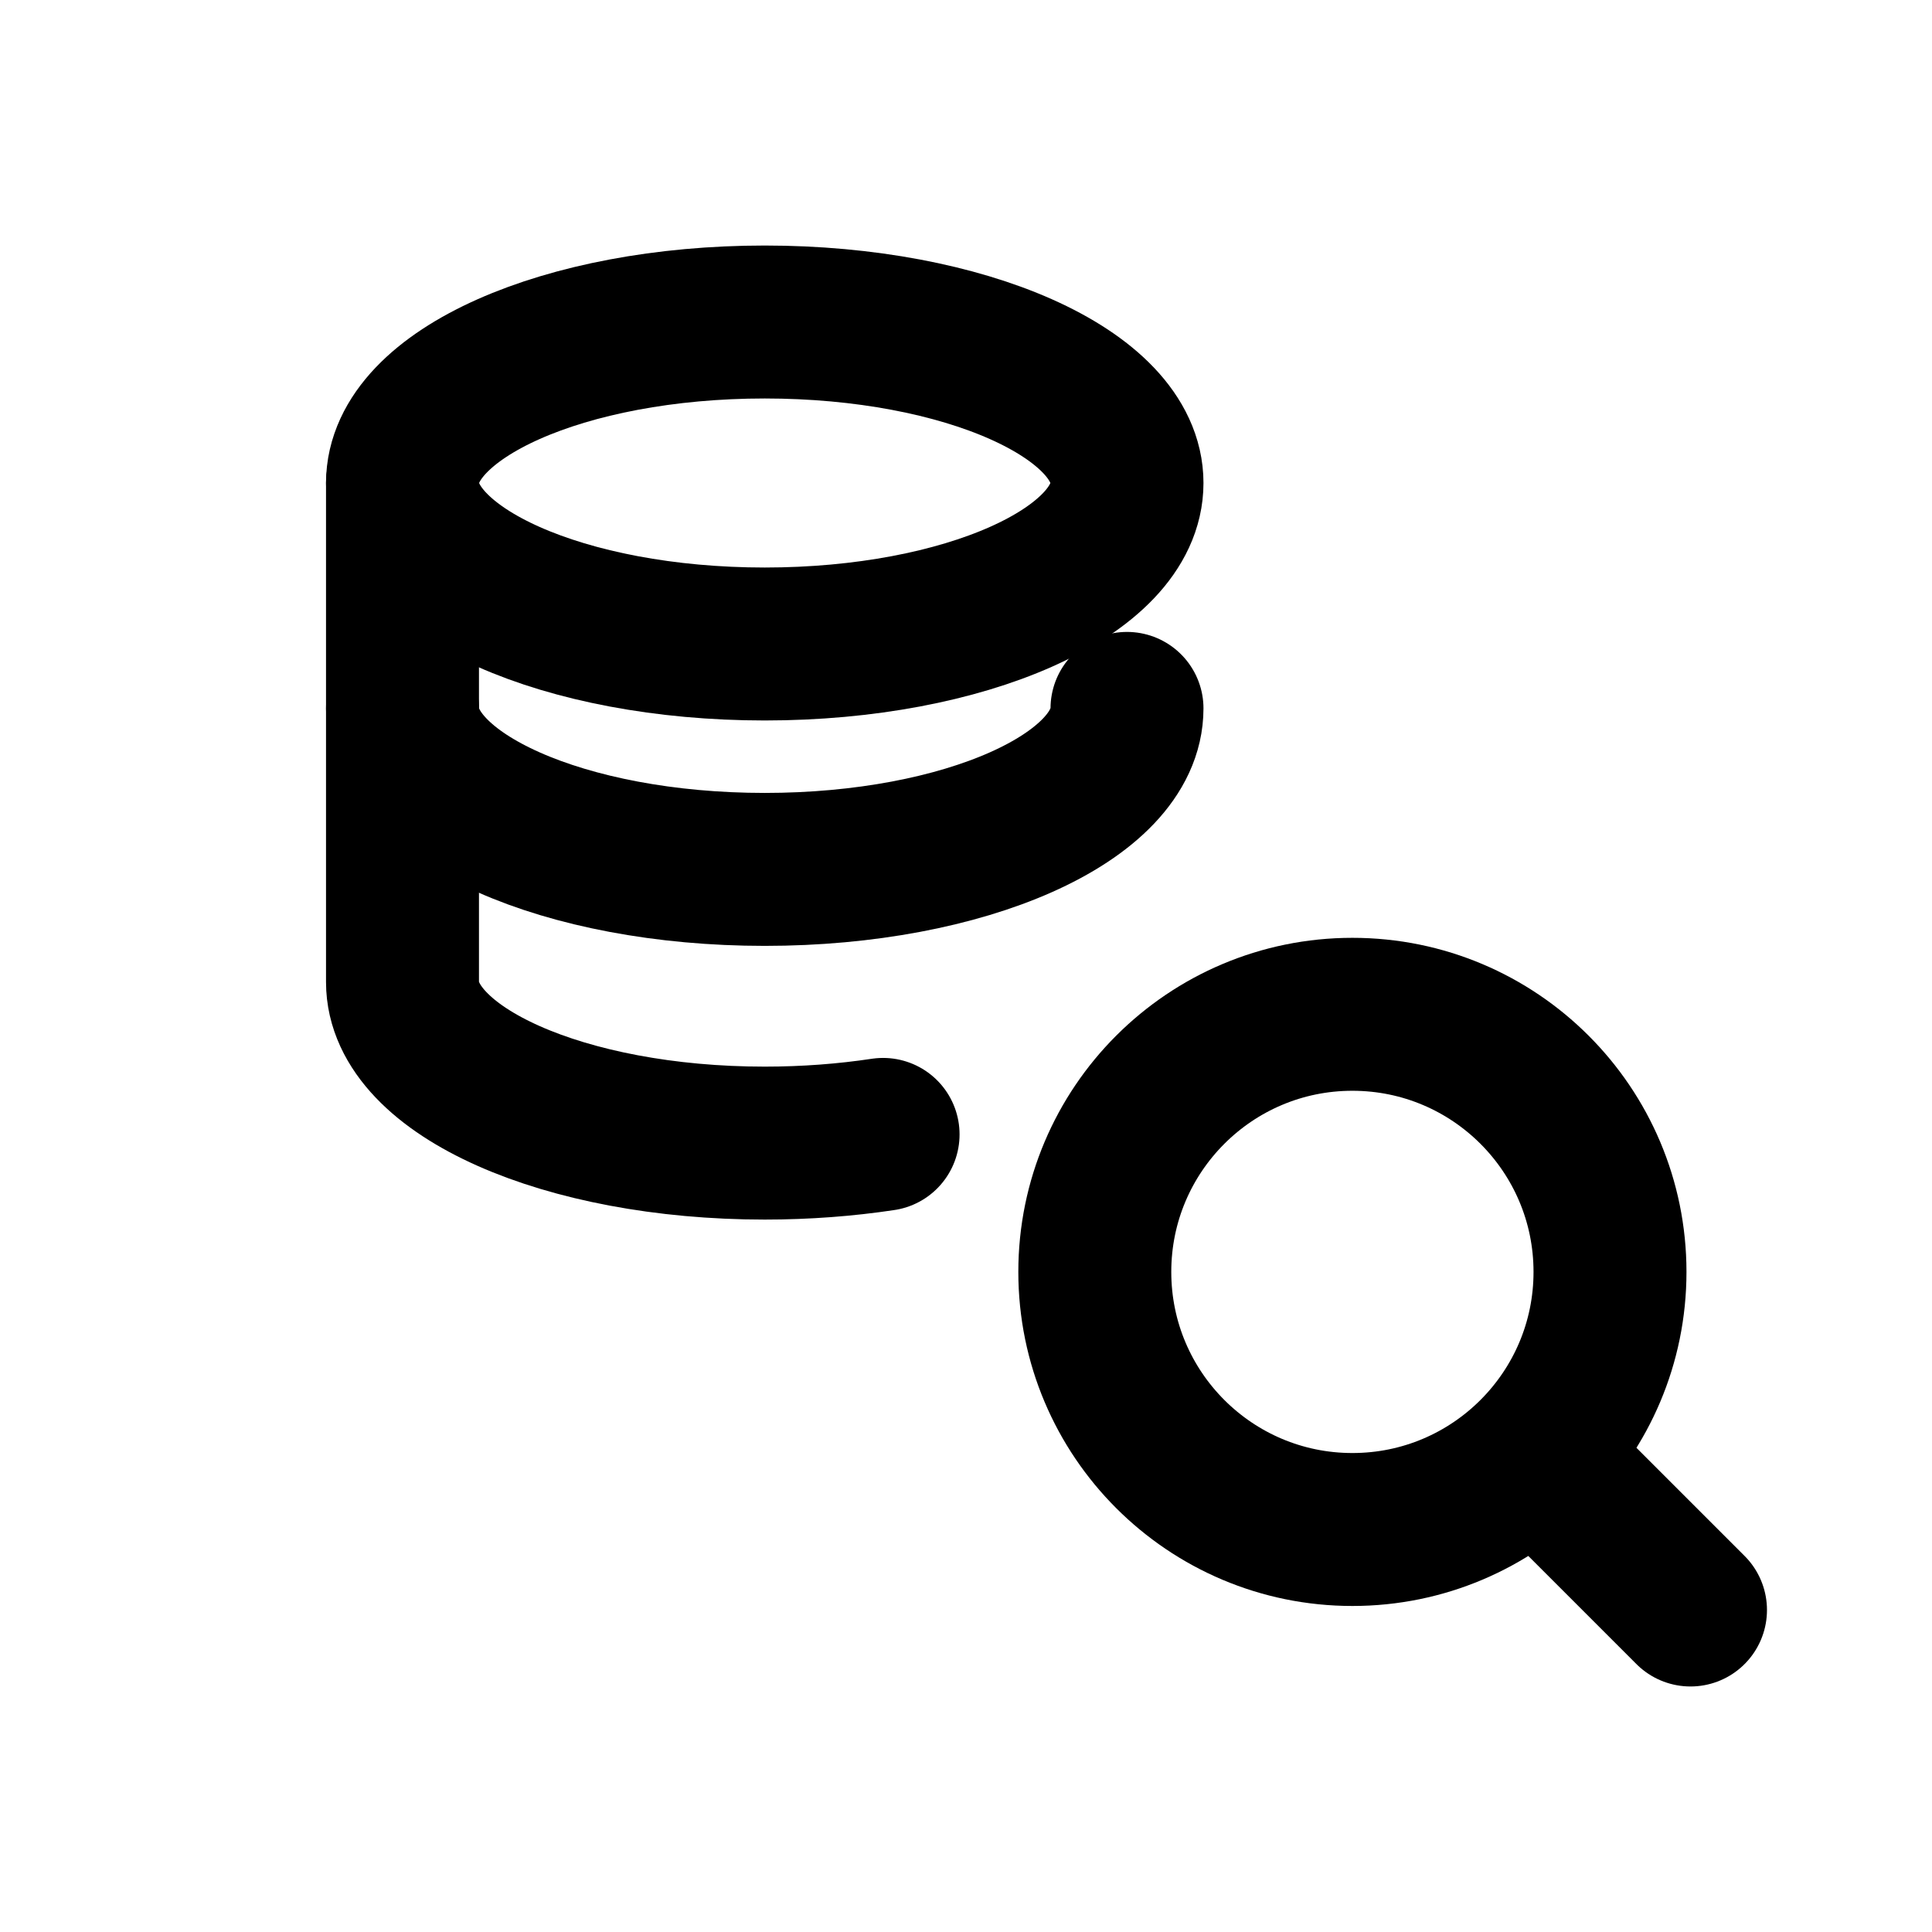
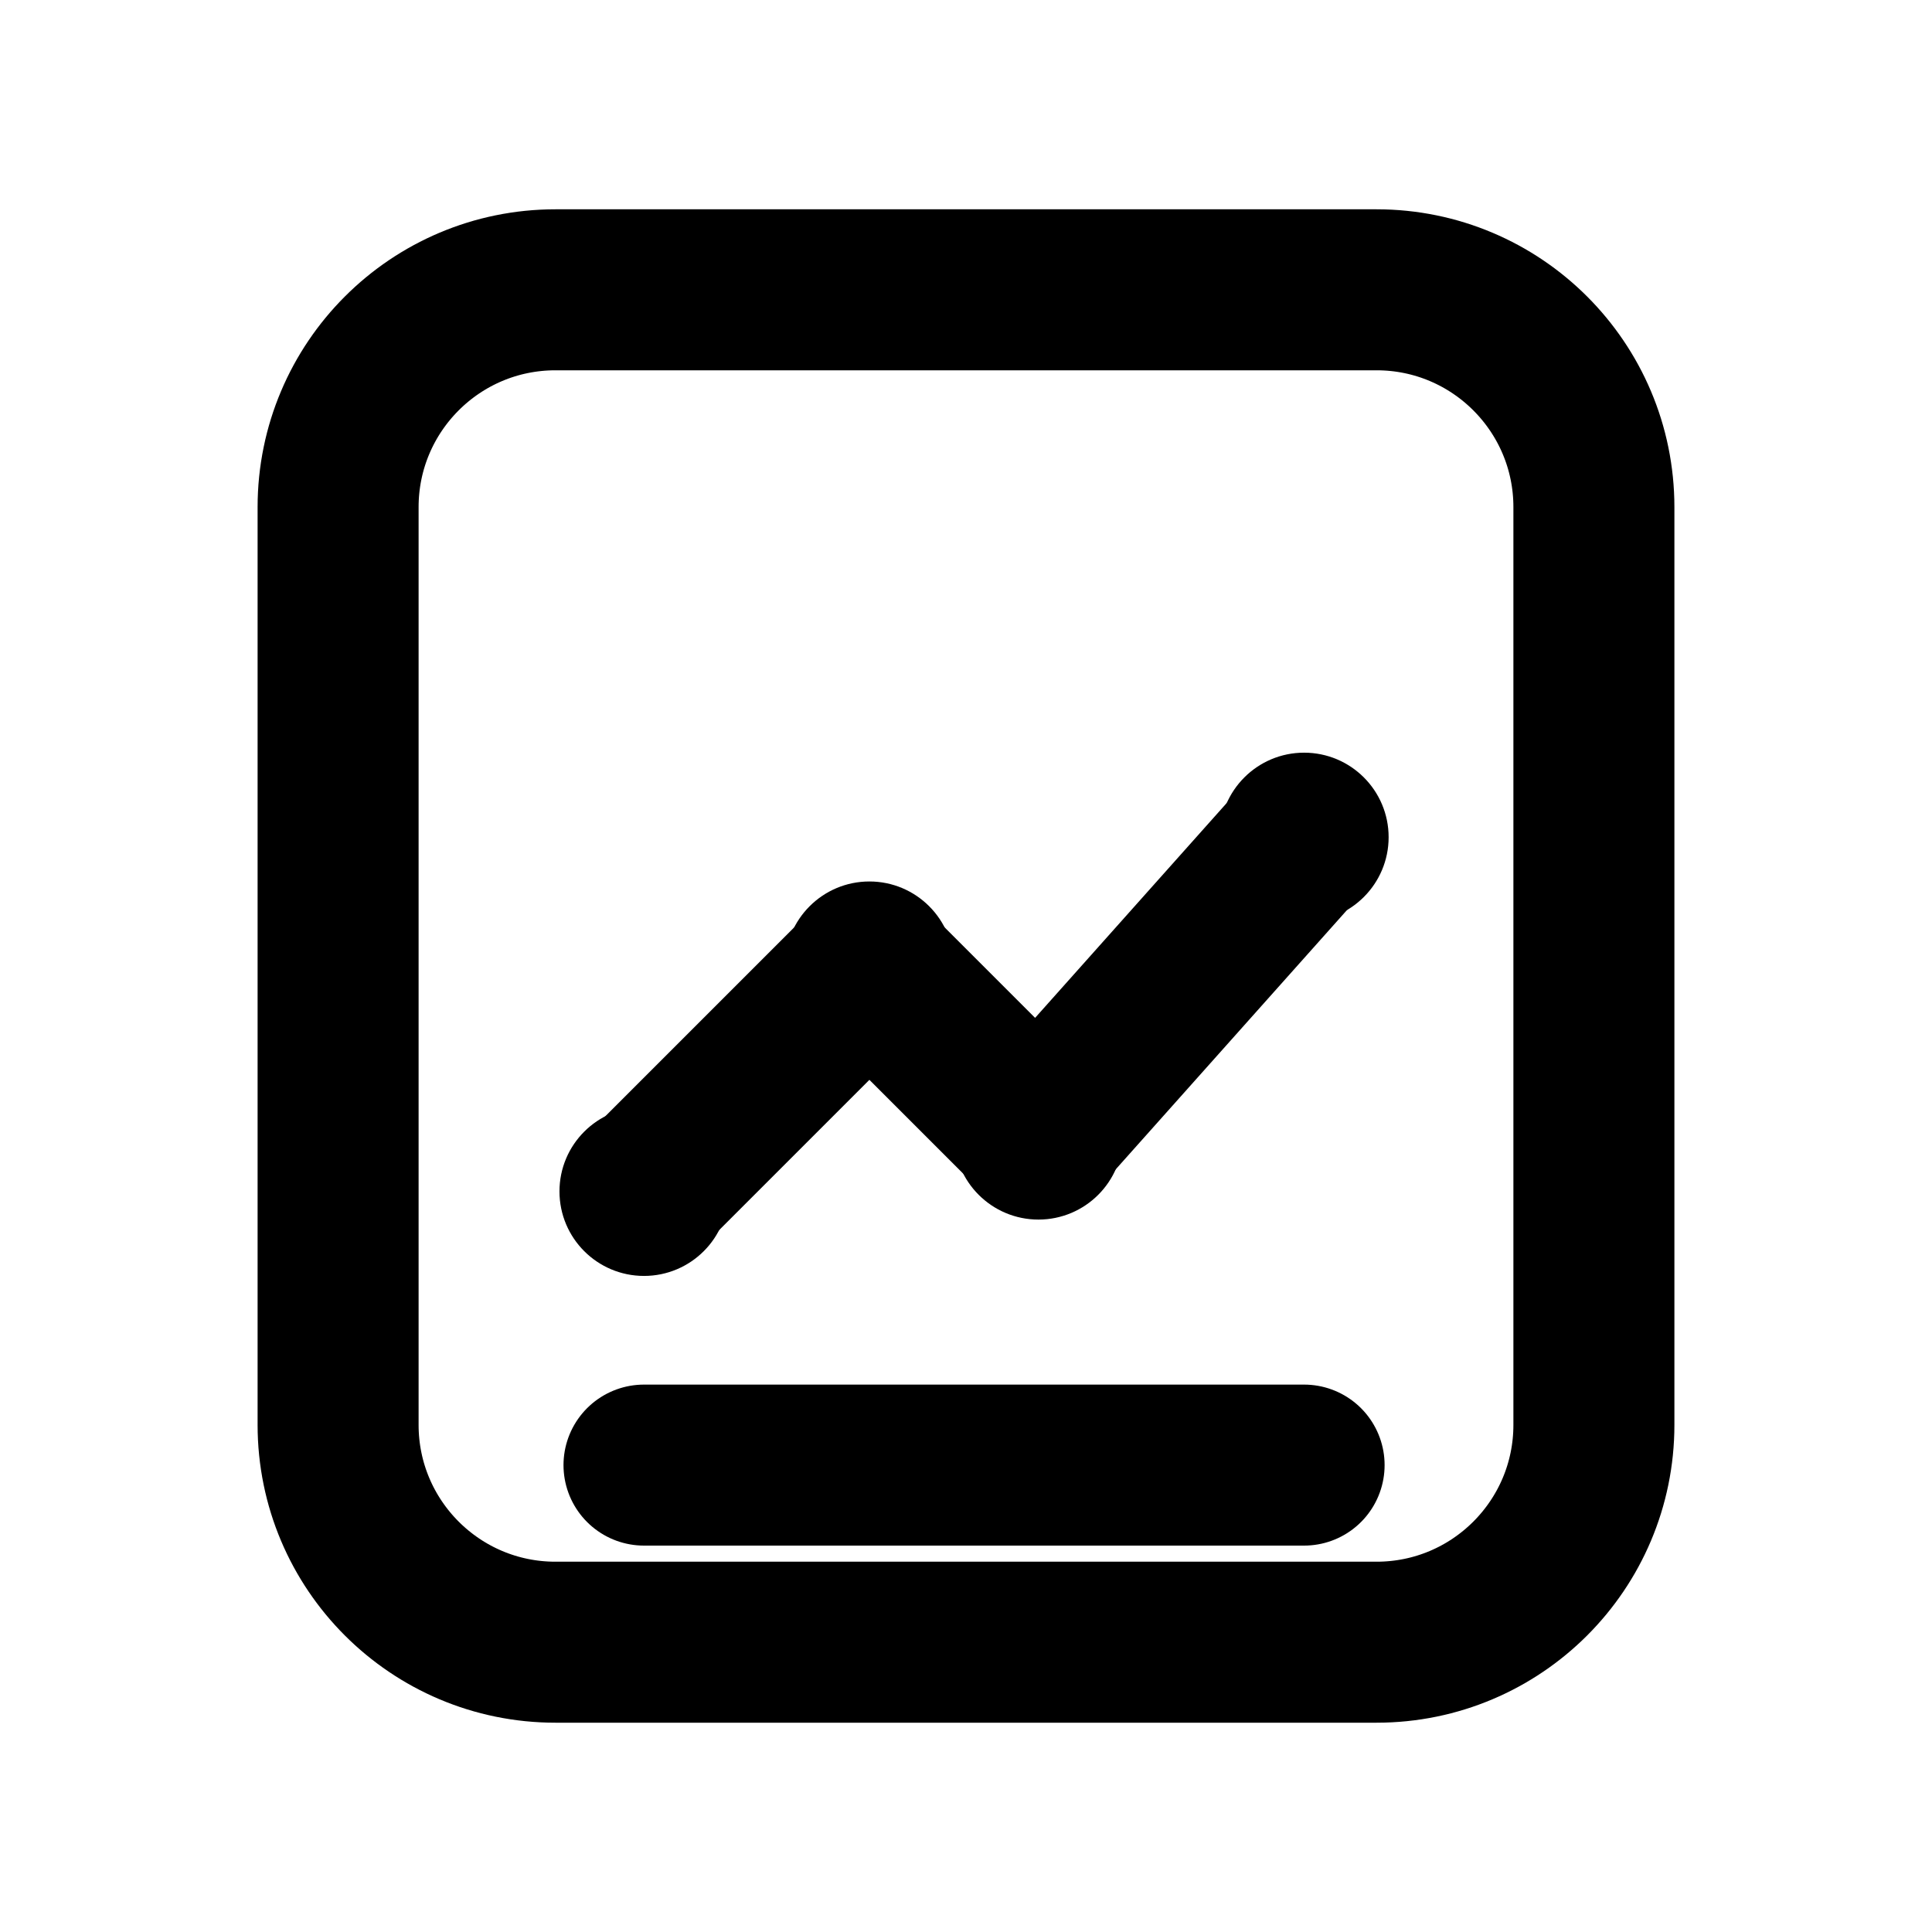
<svg xmlns="http://www.w3.org/2000/svg" width="24" height="24" viewBox="0 0 24 24" fill="none">
-   <ellipse cx="9.5" cy="6" rx="4.5" ry="2" stroke="currentColor" stroke-width="1.9" />
-   <path d="M5 6V12.2C5 13.305 7.015 14.2 9.5 14.2C10.012 14.2 10.505 14.162 10.97 14.092" stroke="currentColor" stroke-width="1.9" stroke-linecap="round" />
-   <path d="M5 8.8C5 9.905 7.015 10.8 9.5 10.8C11.985 10.8 14 9.905 14 8.8" stroke="currentColor" stroke-width="1.9" stroke-linecap="round" />
-   <circle cx="16.8" cy="15.8" r="3.2" stroke="currentColor" stroke-width="1.9" />
-   <path d="M19.2 18.2L21 20" stroke="currentColor" stroke-width="1.9" stroke-linecap="round" />
+   <rect x="4.2" y="3.6" width="15.6" height="16.8" rx="2.7" stroke="currentColor" stroke-width="2" />
+   <path d="M8 14.8L10.8 12L12.9 14.1L16.2 10.4" stroke="currentColor" stroke-width="2" stroke-linecap="round" stroke-linejoin="round" />
+   <path d="M8 18.2H16.2" stroke="currentColor" stroke-width="2" stroke-linecap="round" />
+   <circle cx="8" cy="14.8" r="1.05" fill="currentColor" />
+   <circle cx="10.8" cy="12" r="1.05" fill="currentColor" />
+   <circle cx="12.9" cy="14.1" r="1.05" fill="currentColor" />
+   <circle cx="16.2" cy="10.4" r="1.05" fill="currentColor" />
</svg>
